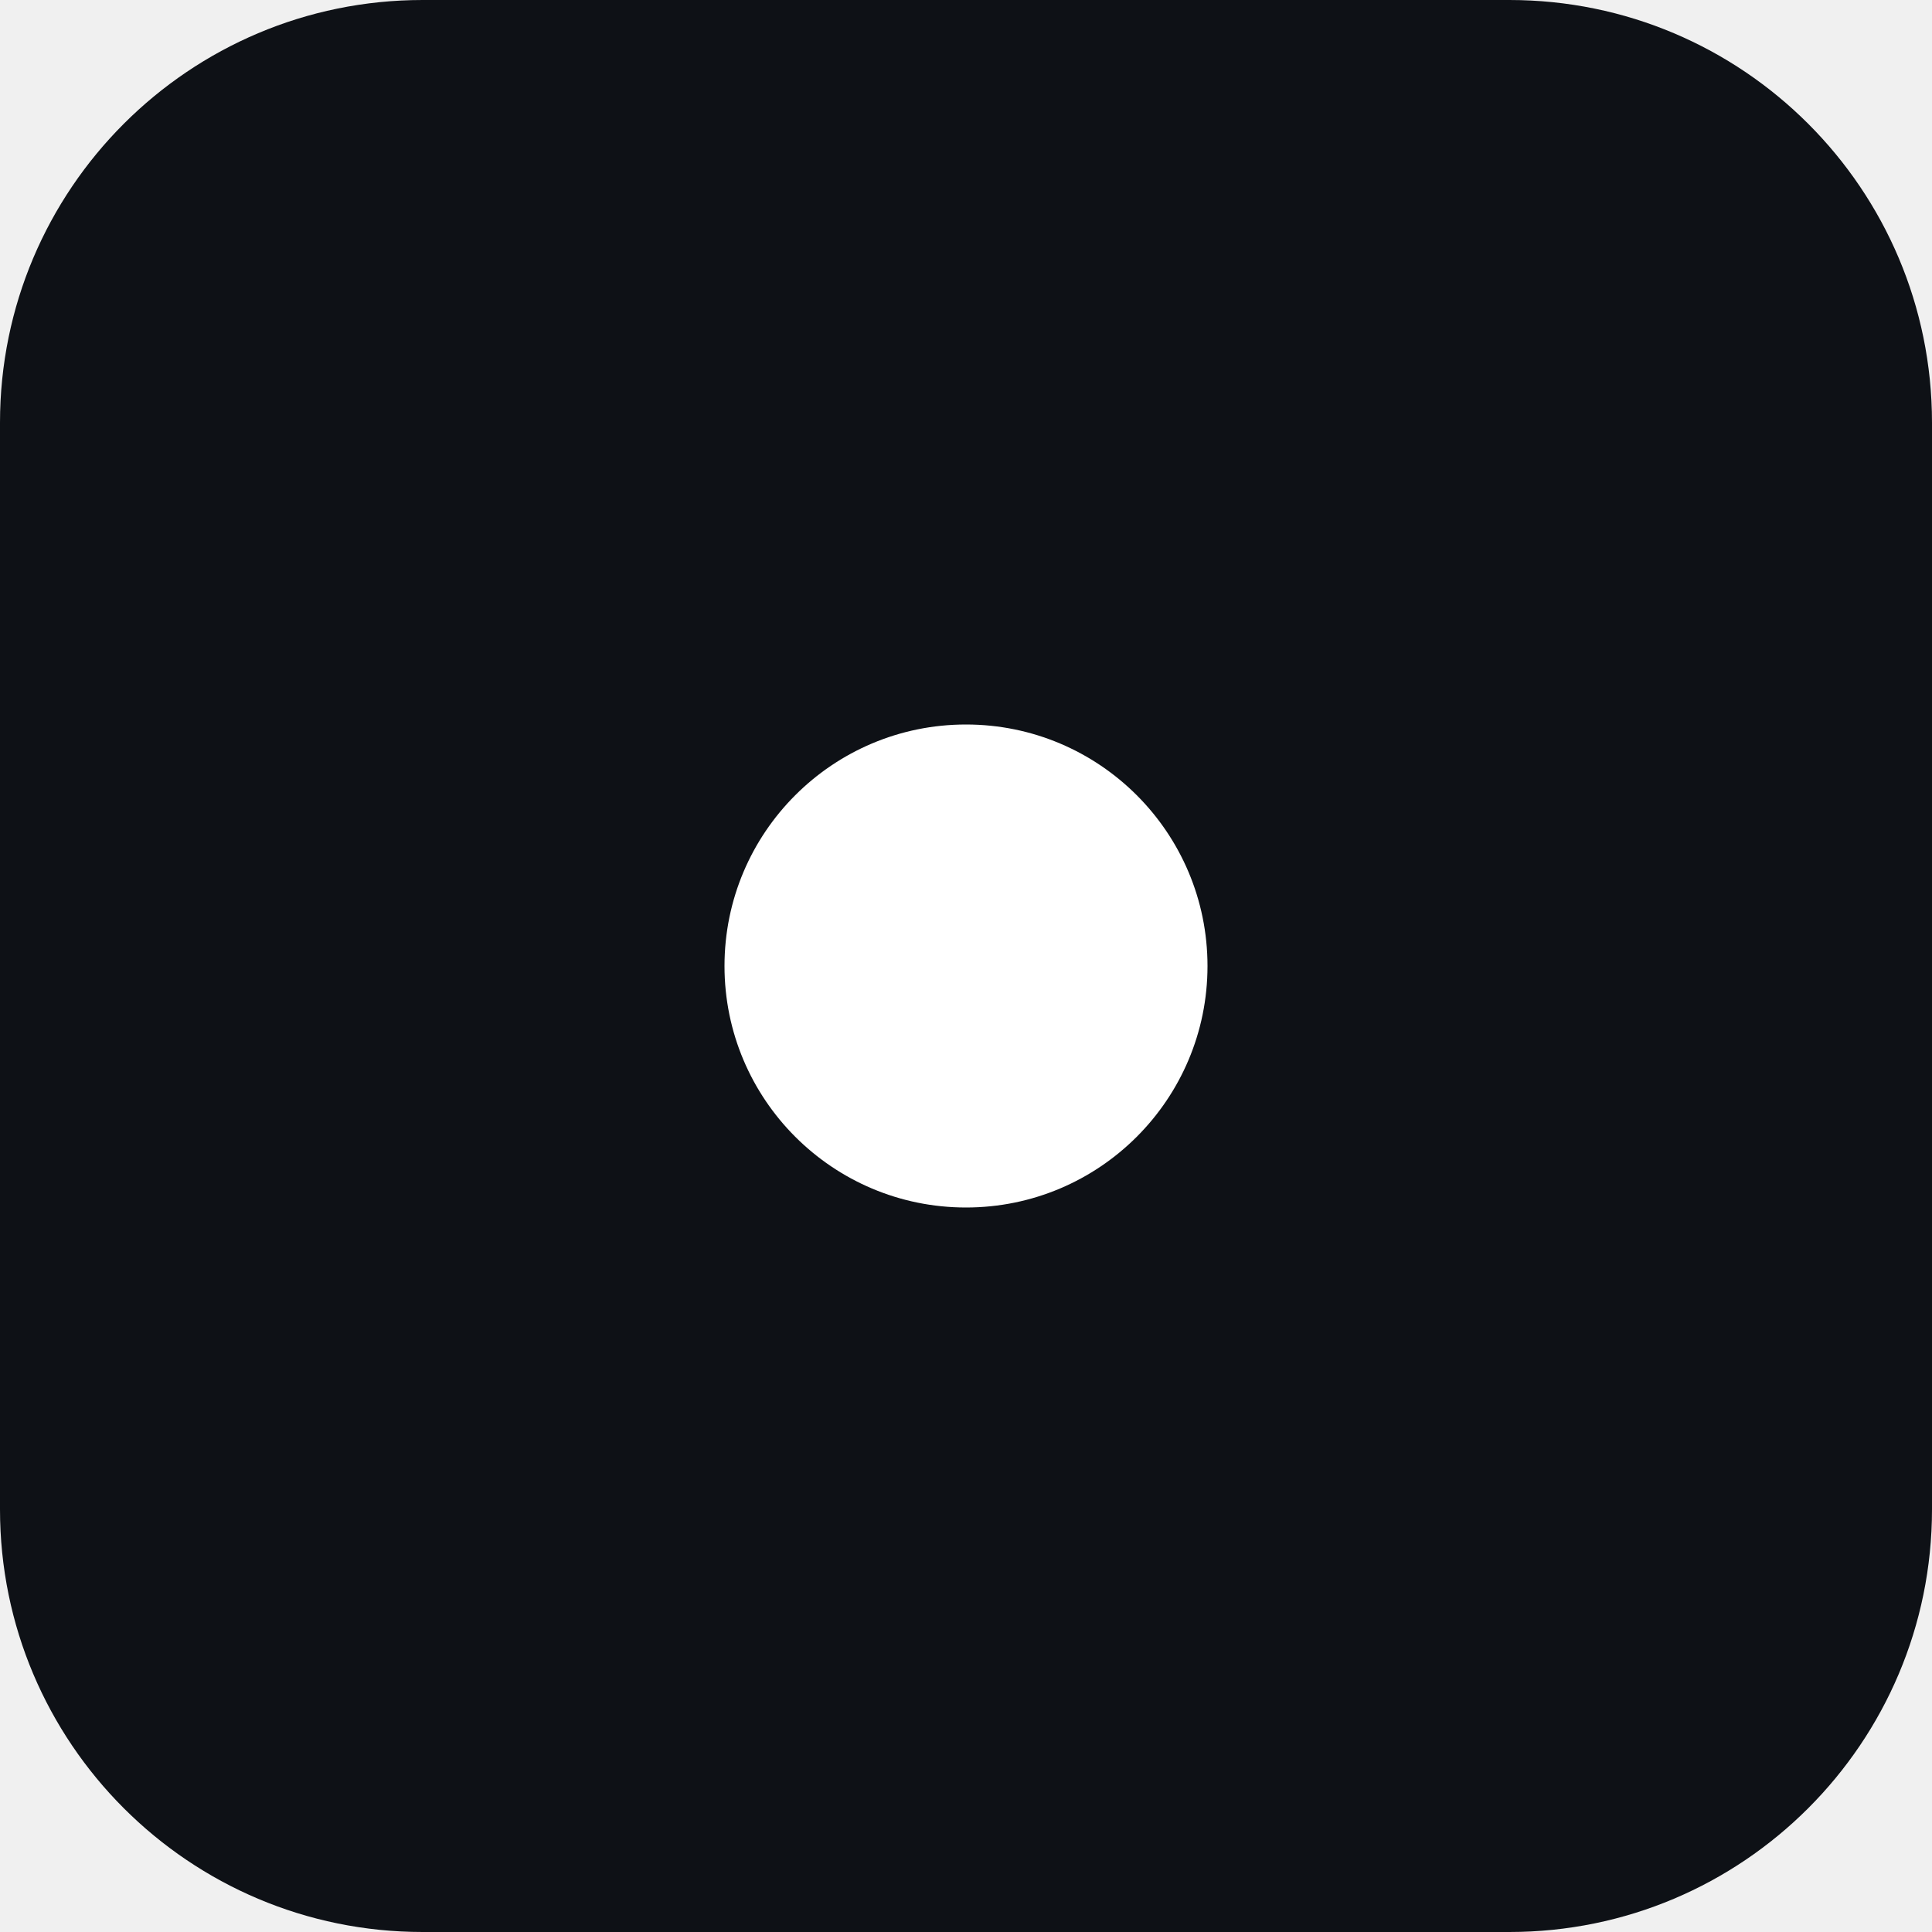
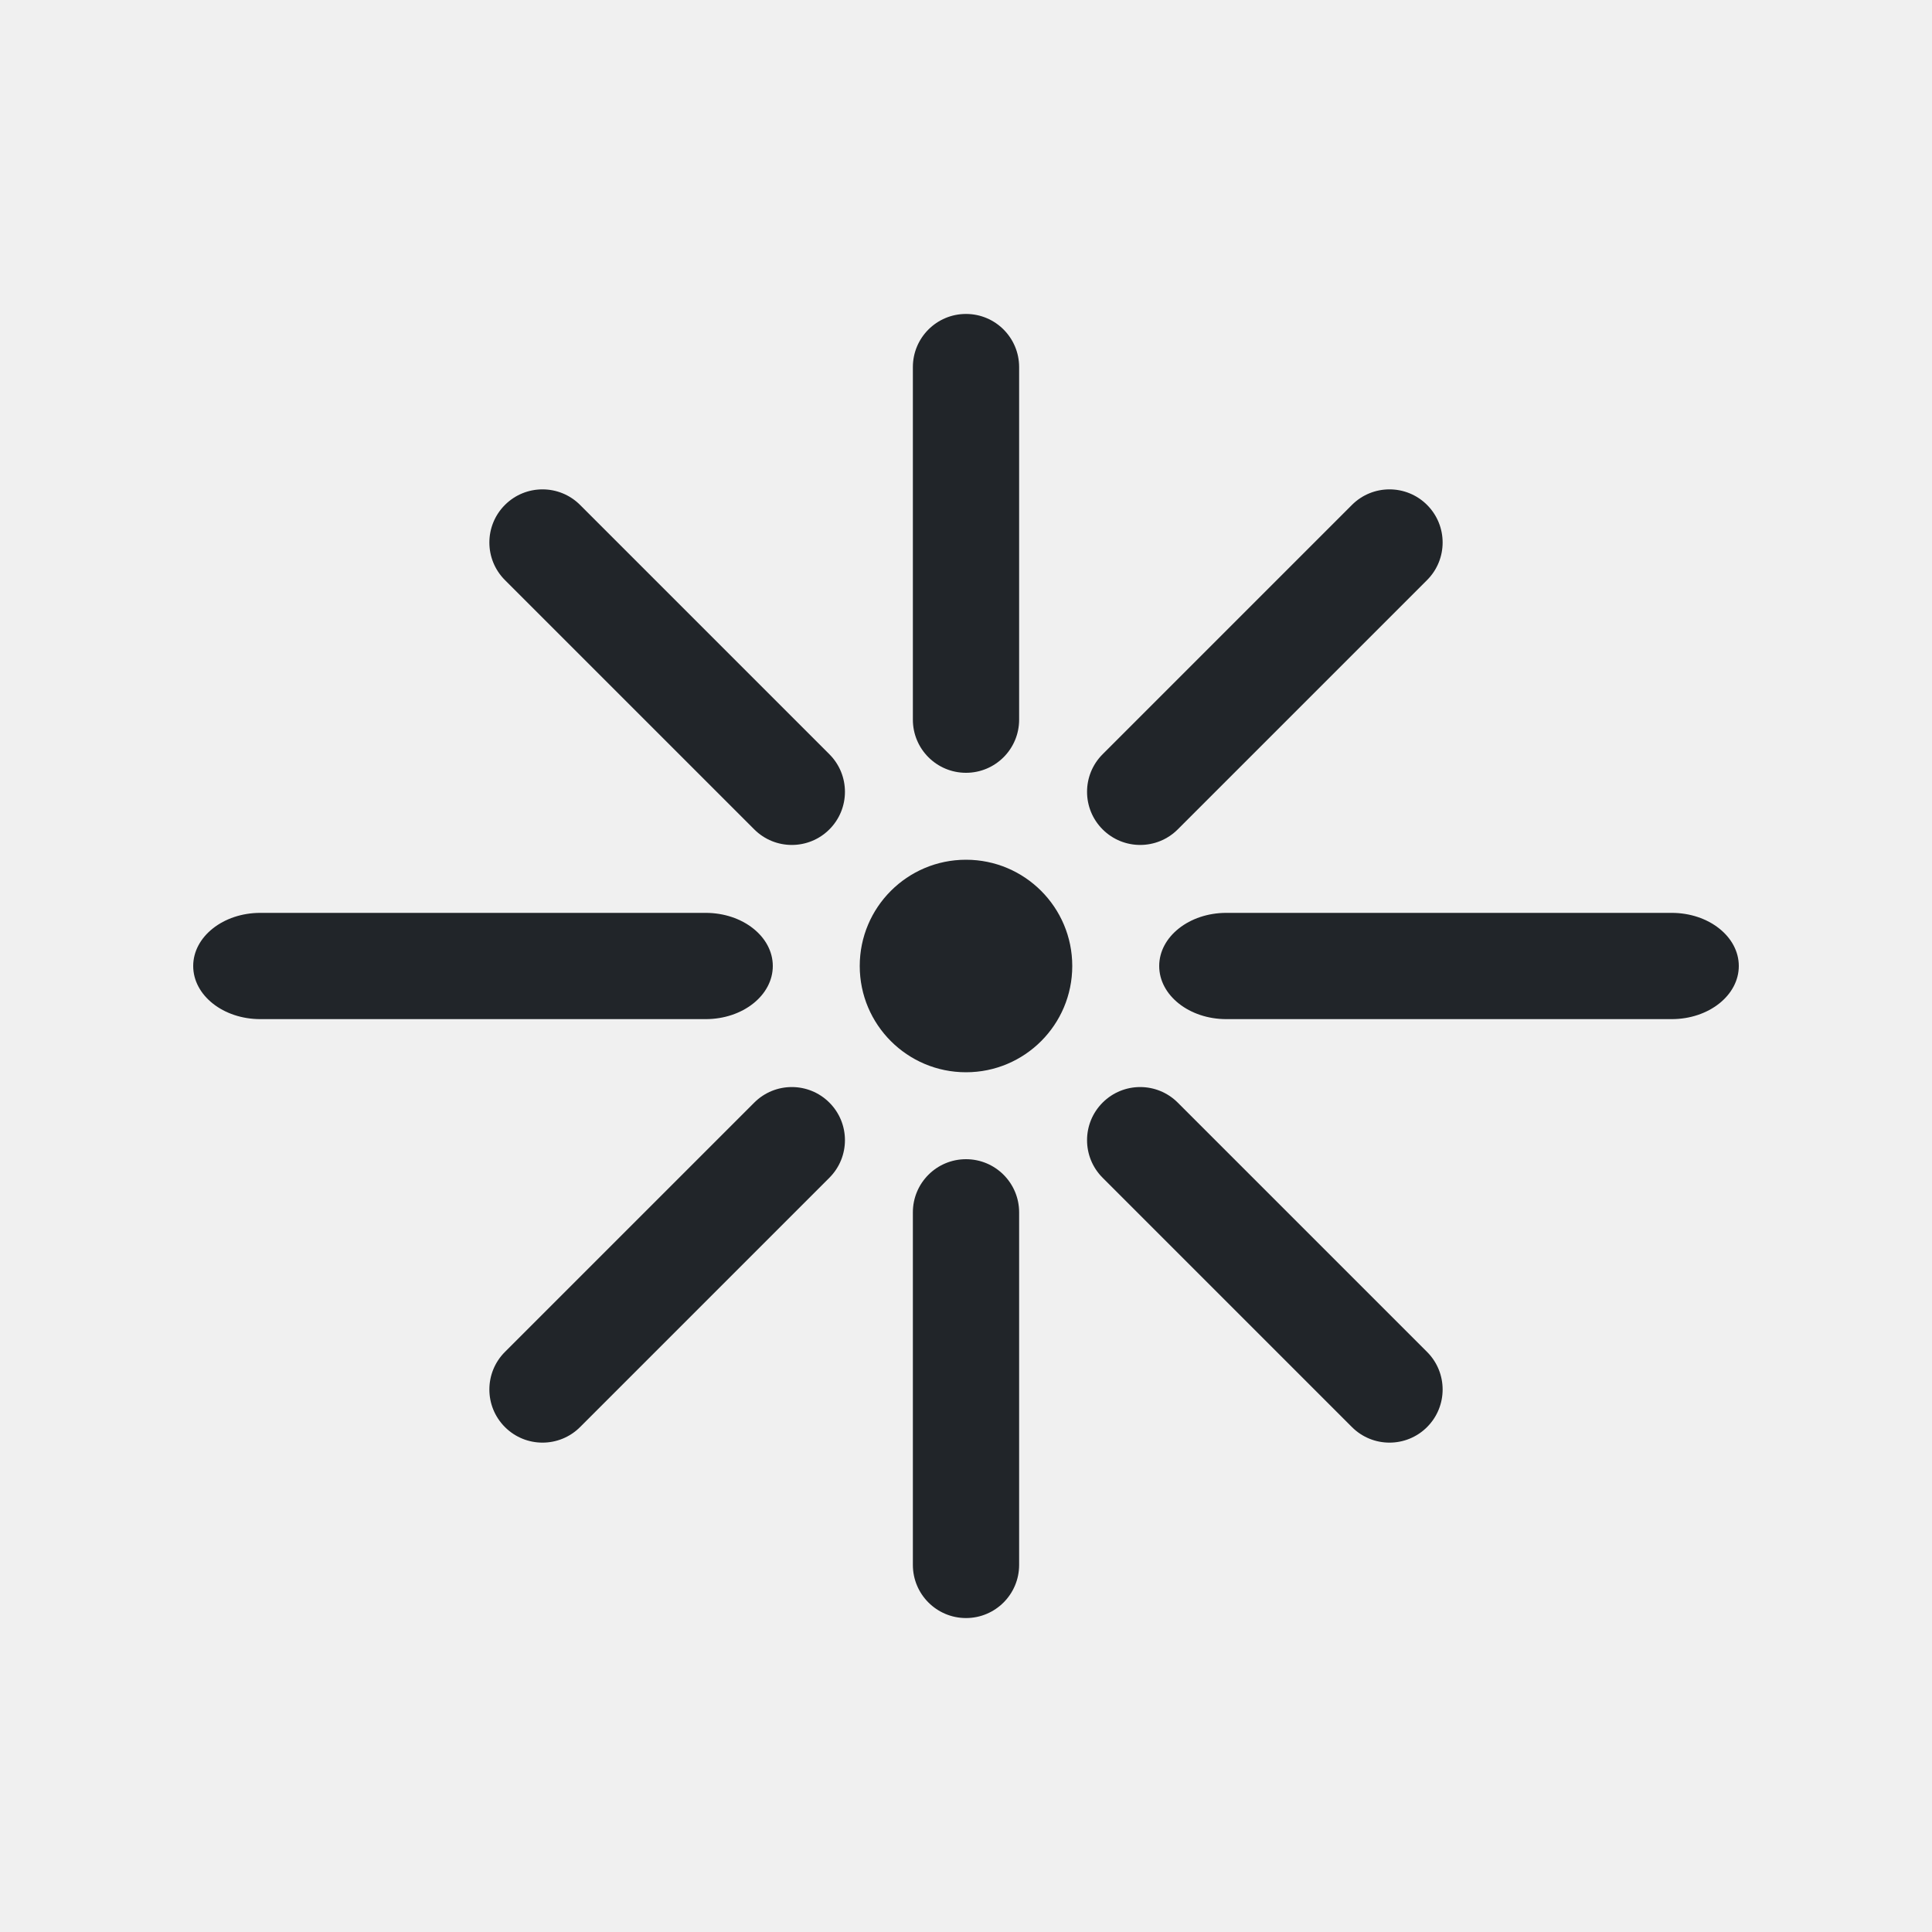
- <svg xmlns="http://www.w3.org/2000/svg" viewBox="0 0 64 64" width="64" height="64" role="img" aria-label="Unidoka">
-   <rect width="64" height="64" rx="14" fill="#0e1116" />
-   <circle cx="32" cy="32" r="8" fill="#ffffff" />
+ <svg xmlns="http://www.w3.org/2000/svg" width="250" height="250" viewBox="0 0 250 250" fill="none">
+   <path d="M125 138.75C132.594 138.75 138.75 132.594 138.75 125C138.75 117.406 132.594 111.25 125 111.25C117.406 111.25 111.25 117.406 111.25 125C111.25 132.594 117.406 138.75 125 138.75Z" fill="#212529" />
+   <path d="M131.875 47.5C131.875 43.703 128.797 40.625 125 40.625C121.203 40.625 118.125 43.703 118.125 47.5V93.125C118.125 96.922 121.203 100 125 100C128.797 100 131.875 96.922 131.875 93.125V47.5Z" fill="#212529" />
+   <path d="M216.316 131.875C221.112 131.875 225 128.797 225 125C225 121.203 221.112 118.125 216.316 118.125H158.684C153.888 118.125 150 121.203 150 125C150 128.797 153.888 131.875 158.684 131.875H216.316Z" fill="#212529" />
+   <path d="M118.125 202.5C118.125 206.297 121.203 209.375 125 209.375C128.797 209.375 131.875 206.297 131.875 202.5V156.875C131.875 153.078 128.797 150 125 150C121.203 150 118.125 153.078 118.125 156.875V202.5Z" fill="#212529" />
+   <path d="M33.684 118.125C28.888 118.125 25 121.203 25 125C25 128.797 28.888 131.875 33.684 131.875H91.316C96.112 131.875 100 128.797 100 125C100 121.203 96.112 118.125 91.316 118.125L33.684 118.125Z" fill="#212529" />
+   <path d="M184.662 75.061C187.347 72.376 187.347 68.023 184.662 65.338C181.977 62.653 177.624 62.653 174.939 65.338L142.678 97.6C139.993 100.285 139.993 104.638 142.678 107.322C145.363 110.007 149.716 110.007 152.4 107.322L184.662 75.061Z" fill="#212529" />
+   <path d="M174.939 184.662C177.624 187.347 181.977 187.347 184.662 184.662C187.347 181.977 187.347 177.624 184.662 174.939L152.4 142.678C149.715 139.993 145.362 139.993 142.678 142.678C139.993 145.363 139.993 149.716 142.678 152.4L174.939 184.662Z" fill="#212529" />
+   <path d="M65.338 174.939C62.653 177.624 62.653 181.977 65.338 184.662C68.023 187.347 72.376 187.347 75.061 184.662L107.322 152.4C110.007 149.715 110.007 145.362 107.322 142.678C104.637 139.993 100.284 139.993 97.6 142.678L65.338 174.939Z" fill="#212529" />
+   <path d="M75.061 65.338C72.376 62.653 68.023 62.653 65.338 65.338C62.653 68.023 62.653 72.376 65.338 75.061L97.6 107.322C100.285 110.007 104.638 110.007 107.322 107.322C110.007 104.637 110.007 100.284 107.322 97.6L75.061 65.338Z" fill="#212529" />
</svg>
